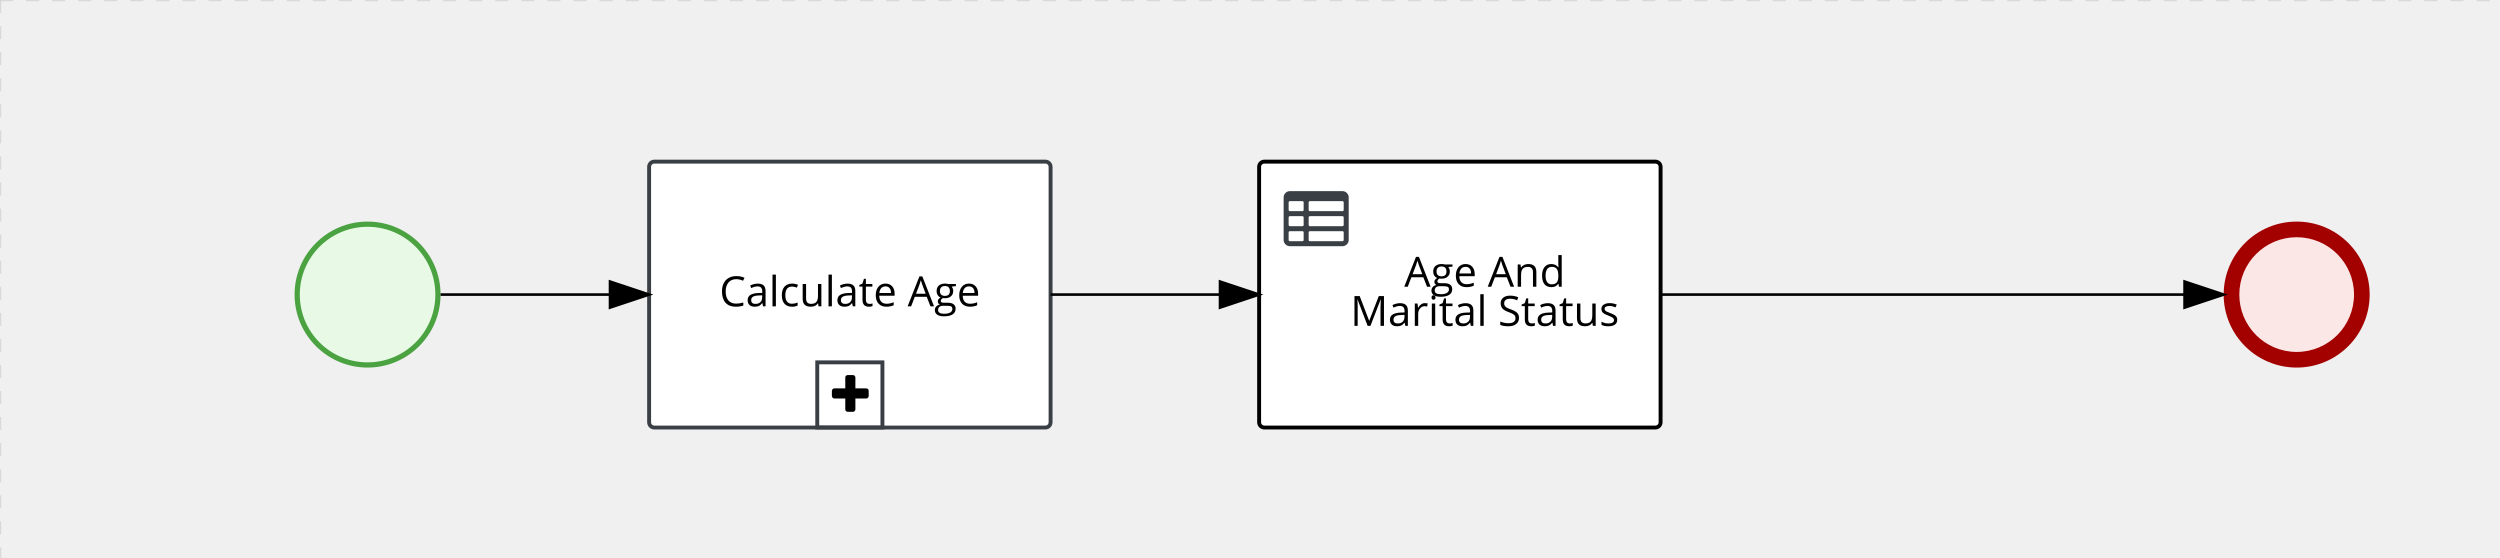
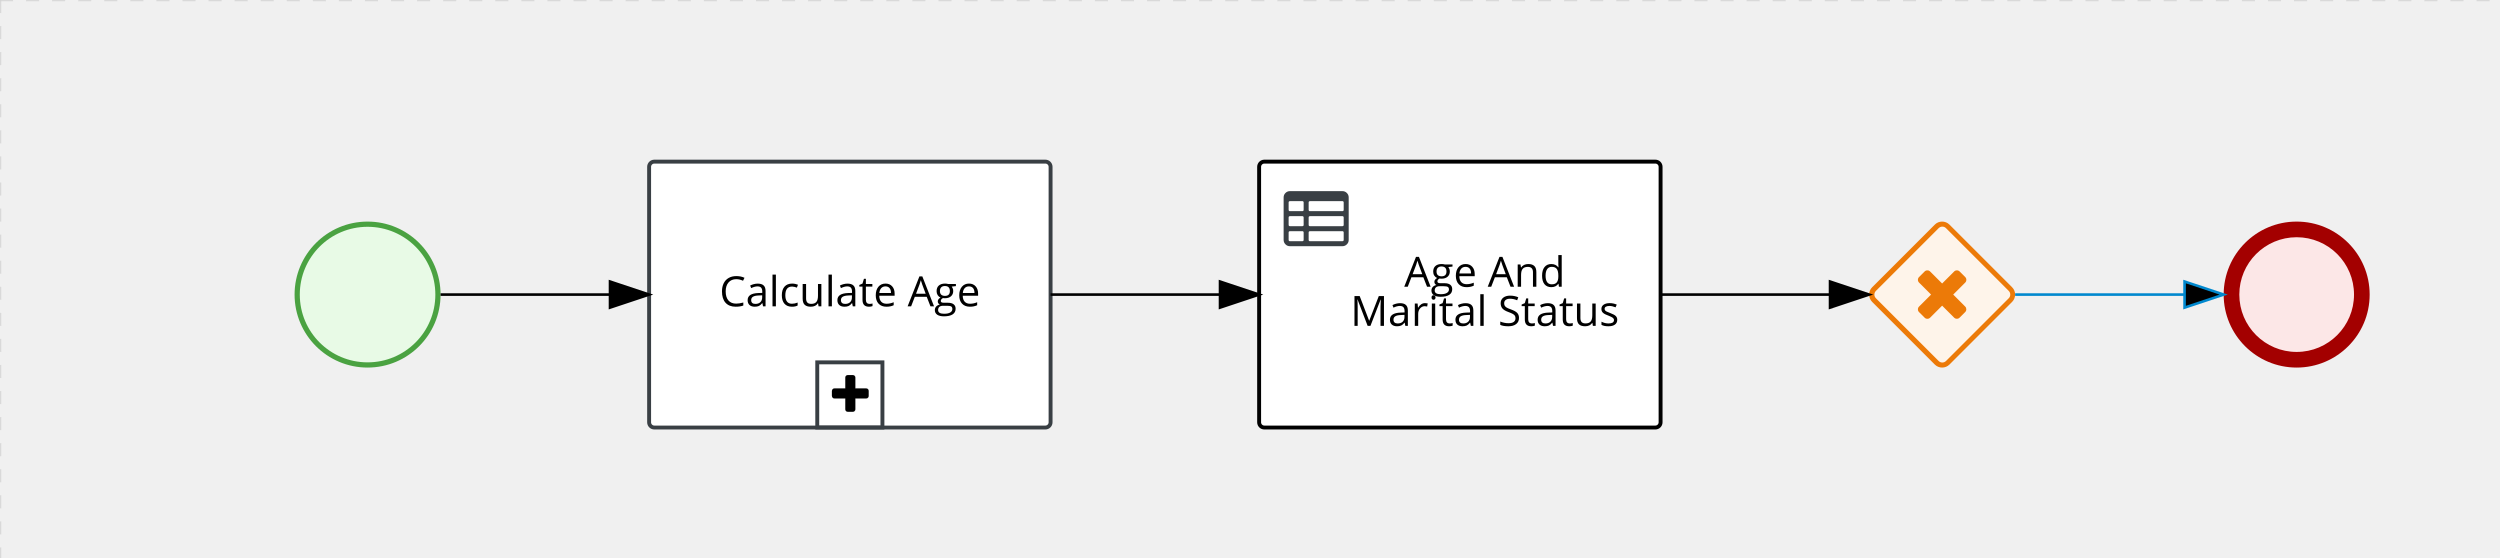
<svg xmlns="http://www.w3.org/2000/svg" version="1.1" width="959" height="214" viewBox="0 0 959 214">
  <defs />
  <g transform="matrix(1,0,0,1,0,0)">
    <g>
      <g>
        <g>
          <path fill="none" stroke="#d3d3d3" paint-order="fill stroke markers" d=" M 0 0 L 1200 0" stroke-miterlimit="10" stroke-opacity="0.8" stroke-dasharray="5" />
        </g>
        <g>
          <path fill="none" stroke="#d3d3d3" paint-order="fill stroke markers" d=" M 0 0 L 0 800" stroke-miterlimit="10" stroke-opacity="0.8" stroke-dasharray="5" />
        </g>
-       </g>
-       <g id="_B85FA901-134C-4C1A-BD38-044BEF194A25" bpmn2nodeid="_B85FA901-134C-4C1A-BD38-044BEF194A25" transform="matrix(1,0,0,1,853,85)">
-         <g>
-           <path fill="none" stroke="none" />
-         </g>
-         <g transform="matrix(0.125,0,0,0.125,0,0)">
-           <g transform="matrix(1,0,0,1,0,0)">
-             <path fill="#fce7e7" stroke="none" id="_B85FA901-134C-4C1A-BD38-044BEF194A25?shapeType=BACKGROUND" paint-order="stroke fill markers" d=" M 0 0 M 444 224 C 444 263.9 434.2 300.8 414.4 334.5 C 394.7 368.2 368 394.9 334.4 414.5 C 300.8 434.1 263.9 444 224 444 C 184.1 444 147.2 434.2 113.5 414.4 C 79.8 394.7 53.1 368 33.5 334.4 C 13.9 300.8 4 263.9 4 224 C 4 184.1 13.8 147.2 33.6 113.5 C 53.4 79.8 80.1 53.1 113.6 33.5 C 147.1 13.9 184.1 4 224 4 C 263.9 4 300.8 13.8 334.5 33.6 C 368.2 53.4 394.9 80.1 414.5 113.6 C 434.1 147.1 444 184.1 444 224 Z" />
-           </g>
-           <g>
-             <g transform="matrix(1,0,0,1,0,0)">
-               <g transform="matrix(1,0,0,1,0,0)">
-                 <path fill="#a30000" stroke="none" id="_B85FA901-134C-4C1A-BD38-044BEF194A25?shapeType=BORDER&amp;renderType=FILL" paint-order="stroke fill markers" d=" M 0 0 M 224 0 C 100.3 0 0 100.3 0 224 C 0 347.7 100.3 448 224 448 C 347.7 448 448 347.7 448 224 C 448 100.3 347.7 0 224 0 Z M 0 0 M 224 400 C 126.8 400 48 321.2 48 224 C 48 126.8 126.8 48 224 48 C 321.2 48 400 126.8 400 224 C 400 321.2 321.2 400 224 400 Z" />
-               </g>
-             </g>
-           </g>
-         </g>
-         <g transform="matrix(1,0,0,1,28,61)" />
      </g>
      <g id="_309DE2AB-E5EE-454F-BAEE-805C71B9DFD7" bpmn2nodeid="_309DE2AB-E5EE-454F-BAEE-805C71B9DFD7" transform="matrix(1,0,0,1,113,85)">
        <g>
          <path fill="none" stroke="none" />
        </g>
        <g transform="matrix(0.125,0,0,0.125,0,0)">
          <g transform="matrix(1,0,0,1,0,0)">
            <path fill="#e8fae6" stroke="none" id="_309DE2AB-E5EE-454F-BAEE-805C71B9DFD7?shapeType=BACKGROUND" paint-order="stroke fill markers" d=" M 0 0 M 444 224 C 444 263.9 434.2 300.8 414.4 334.5 C 394.7 368.2 368 394.9 334.4 414.5 C 300.8 434.1 263.9 444 224 444 C 184.1 444 147.2 434.2 113.5 414.4 C 79.8 394.7 53.1 368 33.5 334.4 C 13.9 300.8 4 263.9 4 224 C 4 184.1 13.8 147.2 33.6 113.5 C 53.4 79.8 80.1 53.1 113.6 33.5 C 147.1 13.9 184.1 4 224 4 C 263.9 4 300.8 13.8 334.5 33.6 C 368.2 53.4 394.9 80.1 414.5 113.6 C 434.1 147.1 444 184.1 444 224 Z" />
          </g>
          <g>
            <g transform="matrix(1,0,0,1,0,0)">
              <g transform="matrix(1,0,0,1,0,0)">
                <path fill="rgb(74,162,65)" stroke="none" id="_309DE2AB-E5EE-454F-BAEE-805C71B9DFD7?shapeType=BORDER&amp;renderType=FILL" paint-order="stroke fill markers" d=" M 0 0 M 224 0 C 100.3 0 0 100.3 0 224 C 0 347.7 100.3 448 224 448 C 347.7 448 448 347.7 448 224 C 448 100.3 347.7 0 224 0 Z M 0 0 M 224 432 C 109.1 432 16 338.9 16 224 C 16 109.1 109.1 16 224 16 C 338.9 16 432 109.1 432 224 C 432 338.9 338.9 432 224 432 Z" />
              </g>
            </g>
          </g>
        </g>
        <g transform="matrix(1,0,0,1,28,61)" />
      </g>
      <g id="_530787F6-8247-4C77-BCB2-0A57B36B3AC3" bpmn2nodeid="_530787F6-8247-4C77-BCB2-0A57B36B3AC3" transform="matrix(1,0,0,1,249,62)">
        <g>
          <path fill="none" stroke="none" />
        </g>
        <g transform="matrix(1,0,0,1,0,0)">
          <path fill="#ffffff" stroke="none" id="_530787F6-8247-4C77-BCB2-0A57B36B3AC3?shapeType=BACKGROUND" paint-order="stroke fill markers" d=" M 2 0 L 152 0 L 152 0 A 2 2 0 0 1 154 2 L 154 100 L 154 100 A 2 2 0 0 1 152 102 L 2 102 L 2 102 A 2 2 0 0 1 0 100 L 0 2 L 0 2 A 2 2 0 0 1 2 0 Z" />
        </g>
        <g transform="matrix(1,0,0,1,0,0)">
          <path fill="none" stroke="#393f44" id="_530787F6-8247-4C77-BCB2-0A57B36B3AC3?shapeType=BORDER&amp;renderType=STROKE" paint-order="fill stroke markers" d=" M 2 0 L 152 0 L 152 0 A 2 2 0 0 1 154 2 L 154 100 L 154 100 A 2 2 0 0 1 152 102 L 2 102 L 2 102 A 2 2 0 0 1 0 100 L 0 2 L 0 2 A 2 2 0 0 1 2 0 Z" stroke-miterlimit="10" stroke-width="1.5" stroke-dasharray="" />
        </g>
        <g transform="matrix(1,0,0,1,1.5,11)">
          <g transform="matrix(1,0,0,1,0,0)">
            <g transform="matrix(1,0,0,1,63,66)">
              <path fill="none" stroke="#393f44" id="_530787F6-8247-4C77-BCB2-0A57B36B3AC3undefined" paint-order="fill stroke markers" d=" M 0 0 L 25 0 L 25 25 L 0 25 L 0 0 Z Z" stroke-miterlimit="10" stroke-width="1.5" stroke-dasharray="" />
            </g>
            <g transform="matrix(0.04,0,0,0.04,68.64,69.6)">
              <path fill="#000000" stroke="#000000" id="_530787F6-8247-4C77-BCB2-0A57B36B3AC3undefined" paint-order="fill stroke markers" d=" M 0 0 M 352 184 L 352 232 C 352 238.7 349.7 244.3 345 249 C 340.3 253.7 334.7 256 328 256 L 224 256 L 224 360 C 224 366.7 221.7 372.3 217 377 C 212.3 381.7 206.7 384 200 384 L 152 384 C 145.3 384 139.7 381.7 135 377 C 130.3 372.3 128 366.7 128 360 L 128 256 L 24 256 C 17.3 256 11.7 253.7 7 249 C 2.3 244.3 0 238.7 0 232 L 0 184 C 0 177.3 2.3 171.7 7 167 C 11.7 162.3 17.3 160 24 160 L 128 160 L 128 56 C 128 49.3 130.3 43.7 135 39 C 139.7 34.3 145.3 32 152 32 L 200 32 C 206.7 32 212.3 34.3 217 39 C 221.7 43.7 224 49.3 224 56 L 224 160 L 328 160 C 334.7 160 340.3 162.3 345 167 C 349.7 171.7 352 177.3 352 184 Z" stroke-miterlimit="10" stroke-dasharray="" />
            </g>
          </g>
        </g>
        <g transform="matrix(1,0,0,1,13.32,11)">
          <g transform="matrix(1,0,0,1,0,0)">
            <g transform="matrix(1,0,0,1,63,66)">
              <path fill="none" stroke="none" />
            </g>
            <g transform="matrix(0.04,0,0,0.04,68.64,69.6)">
              <path fill="none" stroke="none" />
            </g>
            <g transform="matrix(0.04,0,0,0.04,40.32,71.04)">
              <path fill="none" stroke="none" />
            </g>
            <g transform="matrix(0.04,0,0,0.04,39.36,72)">
              <path fill="none" stroke="none" />
            </g>
          </g>
        </g>
        <g transform="matrix(1,0,0,1,26.96484,43.5)">
          <text fill="#000000" stroke="none" font-family="Open Sans" font-size="12pt" font-style="normal" font-weight="normal" text-decoration="normal" x="50.035" y="12" text-anchor="middle" dominant-baseline="alphabetic">Calculate Age</text>
        </g>
      </g>
      <g id="_E3C6625B-2FCB-4D22-89FC-4547EFD1FA25" bpmn2nodeid="_E3C6625B-2FCB-4D22-89FC-4547EFD1FA25" transform="matrix(1,0,0,1,483,62)">
        <g>
          <path fill="none" stroke="none" />
        </g>
        <g transform="matrix(1,0,0,1,0,0)">
          <path fill="#ffffff" stroke="none" id="_E3C6625B-2FCB-4D22-89FC-4547EFD1FA25?shapeType=BACKGROUND" paint-order="stroke fill markers" d=" M 2 0 L 152 0 L 152 0 A 2 2 0 0 1 154 2 L 154 100 L 154 100 A 2 2 0 0 1 152 102 L 2 102 L 2 102 A 2 2 0 0 1 0 100 L 0 2 L 0 2 A 2 2 0 0 1 2 0 Z" />
        </g>
        <g transform="matrix(1,0,0,1,0,0)">
          <path fill="none" stroke="rgb(0,0,0)" id="_E3C6625B-2FCB-4D22-89FC-4547EFD1FA25?shapeType=BORDER&amp;renderType=STROKE" paint-order="fill stroke markers" d=" M 2 0 L 152 0 L 152 0 A 2 2 0 0 1 154 2 L 154 100 L 154 100 A 2 2 0 0 1 152 102 L 2 102 L 2 102 A 2 2 0 0 1 0 100 L 0 2 L 0 2 A 2 2 0 0 1 2 0 Z" stroke-miterlimit="10" stroke-width="1.5" stroke-dasharray="" />
        </g>
        <g>
          <g transform="matrix(0.06,0,0,0.06,9.4,9.4)">
            <g transform="matrix(1,0,0,1,0,0)">
              <path fill="#393f44" stroke="none" id="_E3C6625B-2FCB-4D22-89FC-4547EFD1FA25undefined" paint-order="stroke fill markers" d=" M 0 0 M 128 344 L 128 296 C 128 293.7 127.2 291.8 125.8 290.2 C 124.4 288.6 122.4 288 120 288 L 40 288 C 37.7 288 35.8 288.8 34.2 290.2 C 32.6 291.6 32 293.7 32 296 L 32 344 C 32 346.3 32.8 348.2 34.2 349.8 C 35.6 351.4 37.6 352 40 352 L 120 352 C 122.3 352 124.2 351.2 125.8 349.8 C 127.4 348.4 128 346.3 128 344 Z M 0 0 M 128 248 L 128 200 C 128 197.7 127.2 195.8 125.8 194.2 C 124.4 192.6 122.4 192 120 192 L 40 192 C 37.7 192 35.8 192.8 34.2 194.2 C 32.6 195.6 32 197.7 32 200 L 32 248 C 32 250.3 32.8 252.2 34.2 253.8 C 35.6 255.4 37.6 256 40 256 L 120 256 C 122.3 256 124.2 255.2 125.8 253.8 C 127.4 252.4 128 250.3 128 248 Z M 0 0 M 376 352 C 378.3 352 380.2 351.2 381.8 349.8 C 383.4 348.4 384 346.4 384 344 L 384 296 C 384 293.7 383.2 291.8 381.8 290.2 C 380.4 288.6 378.4 288 376 288 L 168 288 C 165.7 288 163.8 288.8 162.2 290.2 C 160.6 291.6 160 293.6 160 296 L 160 344 C 160 346.3 160.8 348.2 162.2 349.8 C 163.6 351.4 165.6 352 168 352 L 376 352 Z M 0 0 M 128 152 L 128 104 C 128 101.7 127.2 99.8 125.8 98.2 C 124.4 96.6 122.3 96 120 96 L 40 96 C 37.7 96 35.8 96.8 34.2 98.2 C 32.6 99.6 32 101.7 32 104 L 32 152 C 32 154.3 32.8 156.2 34.2 157.8 C 35.6 159.4 37.6 160 40 160 L 120 160 C 122.3 160 124.2 159.2 125.8 157.8 C 127.4 156.4 128 154.3 128 152 Z M 0 0 M 376 256 C 378.3 256 380.2 255.2 381.8 253.8 C 383.4 252.4 384 250.4 384 248 L 384 200 C 384 197.7 383.2 195.8 381.8 194.2 C 380.4 192.6 378.4 192 376 192 L 168 192 C 165.7 192 163.8 192.8 162.2 194.2 C 160.6 195.6 160 197.6 160 200 L 160 248 C 160 250.3 160.8 252.2 162.2 253.8 C 163.6 255.4 165.6 256 168 256 L 376 256 Z M 0 0 M 376 160 C 378.3 160 380.2 159.2 381.8 157.8 C 383.4 156.4 384 154.4 384 152 L 384 104 C 384 101.7 383.2 99.8 381.8 98.2 C 380.4 96.6 378.3 96 376 96 L 168 96 C 165.7 96 163.8 96.8 162.2 98.2 C 160.6 99.6 160 101.6 160 104 L 160 152 C 160 154.3 160.8 156.2 162.2 157.8 C 163.6 159.4 165.6 160 168 160 L 376 160 Z M 0 0 M 416 72 L 416 344 C 416 355 412.1 364.4 404.2 372.2 C 396.3 380 387 384 376 384 L 40 384 C 29 384 19.6 380.1 11.8 372.2 C 4 364.3 0 355 0 344 L 0 72 C 0 61 3.9 51.6 11.8 43.8 C 19.7 36 29 32 40 32 L 376 32 C 387 32 396.4 35.9 404.2 43.8 C 412 51.7 416 61 416 72 Z" />
            </g>
          </g>
        </g>
        <g transform="matrix(1,0,0,1,35,36)">
          <text fill="#000000" stroke="none" font-family="Open Sans" font-size="12pt" font-style="normal" font-weight="normal" text-decoration="normal" x="51.551" y="12" text-anchor="middle" dominant-baseline="alphabetic">    Age And      </text>
          <text fill="#000000" stroke="none" font-family="Open Sans" font-size="12pt" font-style="normal" font-weight="normal" text-decoration="normal" x="51.551" y="27" text-anchor="middle" dominant-baseline="alphabetic">Marital Status</text>
        </g>
      </g>
      <g id="_9F5DFABF-F8DC-4476-BAFC-94F05EB11836" bpmn2nodeid="_9F5DFABF-F8DC-4476-BAFC-94F05EB11836">
        <g>
          <path fill="none" stroke="#000000" paint-order="fill stroke markers" d=" M 169 113 L 234 113" stroke-miterlimit="10" stroke-dasharray="" />
        </g>
        <g transform="matrix(1,0,0,1,169,113)" />
        <g transform="matrix(6.123233995736766e-17,1,-1,6.123233995736766e-17,249,108)">
          <path fill="#000000" stroke="#000000" paint-order="fill stroke markers" d=" M 10 15 L 0 15 L 5 0 Z" stroke-miterlimit="10" stroke-dasharray="" />
        </g>
        <g transform="matrix(1,0,0,1,169,103)" />
      </g>
      <g id="_115701C7-357C-4462-8F1A-EB2137CF4A63" bpmn2nodeid="_115701C7-357C-4462-8F1A-EB2137CF4A63">
        <g>
          <path fill="none" stroke="#000000" paint-order="fill stroke markers" d=" M 403 113 L 468 113" stroke-miterlimit="10" stroke-dasharray="" />
        </g>
        <g transform="matrix(1,0,0,1,403,113)" />
        <g transform="matrix(6.123233995736766e-17,1,-1,6.123233995736766e-17,483,108)">
          <path fill="#000000" stroke="#000000" paint-order="fill stroke markers" d=" M 10 15 L 0 15 L 5 0 Z" stroke-miterlimit="10" stroke-dasharray="" />
        </g>
        <g transform="matrix(1,0,0,1,403,103)" />
      </g>
-       <g id="_9D92F9C7-44EB-4586-BF0A-5C2DEBE6C105" bpmn2nodeid="_9D92F9C7-44EB-4586-BF0A-5C2DEBE6C105">
+       <g transform="matrix(1,0,0,1,113,85)" />
+       <g transform="matrix(1,0,0,1,249,62)" />
+       <g id="_0F784094-D20A-4D6F-99E0-67BBC6C14018" bpmn2nodeid="_0F784094-D20A-4D6F-99E0-67BBC6C14018" transform="matrix(1,0,0,1,717,85)">
        <g>
-           <path fill="none" stroke="#000000" paint-order="fill stroke markers" d=" M 637 113 L 838 113" stroke-miterlimit="10" stroke-dasharray="" />
+           <path fill="none" stroke="none" />
+         </g>
+         <g transform="matrix(0.125,0,0,0.125,0,0)">
+           <g transform="matrix(1,0,0,1,0,0)">
+             <path fill="#fef4ea" stroke="none" id="_0F784094-D20A-4D6F-99E0-67BBC6C14018?shapeType=BACKGROUND" paint-order="stroke fill markers" d=" M 0 0 M 224.4 4.3 C 216.4 4.3 208.4 7.3 202.3 13.4 L 13.5 202.2 C 1.3 214.4 1.3 234.2 13.5 246.4 L 202.2 435.1 C 208.3 441.2 216.4 444.2 224.3 444.2 C 232.2 444.2 240.3 441.2 246.4 435.1 L 435.1 246.4 C 447.3 234.2 447.3 214.4 435.1 202.2 L 246.5 13.4 C 240.4 7.3 232.4 4.3 224.4 4.3 L 224.4 4.3 Z" />
+           </g>
+           <g>
+             <g transform="matrix(1,0,0,1,0,0)">
+               <g transform="matrix(1,0,0,1,0,0)">
+                 <path fill="rgb(236,122,8)" stroke="none" id="_0F784094-D20A-4D6F-99E0-67BBC6C14018?shapeType=BORDER&amp;renderType=FILL" paint-order="stroke fill markers" d=" M 0 0 M 20.8 212.7 L 213.3 20.2 C 219.6 13.9 229.7 13.9 235.9 20.2 L 428.4 212.7 C 434.7 219 434.7 229.1 428.4 235.3 L 235.9 427.8 C 229.6 434.1 219.5 434.1 213.3 427.8 L 20.8 235.3 C 14.5 229.1 14.5 218.9 20.8 212.7 L 20.8 212.7 Z M 0 0 M 0 224 C 0 232.1 3.1 240.3 9.3 246.5 L 201.5 438.7 C 213.9 451.1 234.1 451.1 246.5 438.7 L 438.7 246.5 C 444.9 240.3 448 232.1 448 224 C 448 215.9 444.9 207.7 438.7 201.5 L 246.5 9.3 C 234.1 -3.1 213.9 -3.1 201.5 9.3 L 9.3 201.5 C 3.1 207.7 0 215.9 0 224 L 0 224 Z" />
+               </g>
+             </g>
+           </g>
+           <g>
+             <g transform="matrix(1,0,0,1,0,0)">
+               <g transform="matrix(1,0,0,1,0,0)">
+                 <path fill="#ec7a08" stroke="none" id="_0F784094-D20A-4D6F-99E0-67BBC6C14018undefined" paint-order="stroke fill markers" d=" M 0 0 M 298.2 269.2 C 298.2 272.6 297.1 275.3 294.7 277.7 L 277.7 294.7 C 275.3 297.1 272.6 298.2 269.2 298.2 C 265.8 298.2 263.1 297.1 260.7 294.7 L 224 258 L 187.2 294.8 C 184.8 297.2 182.1 298.3 178.7 298.3 C 175.3 298.3 172.6 297.2 170.2 294.8 L 153.2 277.8 C 150.8 275.4 149.7 272.7 149.7 269.3 C 149.7 265.9 150.8 263.2 153.2 260.8 L 190 224 L 153.2 187.2 C 150.8 184.8 149.7 182 149.7 178.7 C 149.7 175.3 150.8 172.5 153.2 170.2 L 170.2 153.2 C 172.6 150.8 175.3 149.7 178.7 149.7 C 182.1 149.7 184.8 150.8 187.2 153.2 L 224 190 L 260.8 153.2 C 263.2 150.8 265.9 149.7 269.3 149.7 C 272.7 149.7 275.4 150.8 277.8 153.2 L 294.8 170.2 C 297.2 172.5 298.3 175.3 298.3 178.7 C 298.3 182 297.2 184.8 294.8 187.2 L 258 224 L 294.8 260.8 C 297.1 263.1 298.2 265.9 298.2 269.2 Z" />
+               </g>
+             </g>
+           </g>
+         </g>
+         <g transform="matrix(1,0,0,1,28,61)" />
+       </g>
+       <g id="_54A1815F-7887-4F4A-BE27-AD136E62A4A0" bpmn2nodeid="_54A1815F-7887-4F4A-BE27-AD136E62A4A0">
+         <g>
+           <path fill="none" stroke="#000000" paint-order="fill stroke markers" d=" M 637 113 L 702 113" stroke-miterlimit="10" stroke-dasharray="" />
        </g>
        <g transform="matrix(1,0,0,1,637,113)" />
-         <g transform="matrix(6.123233995736766e-17,1,-1,6.123233995736766e-17,853,108)">
+         <g transform="matrix(6.123233995736766e-17,1,-1,6.123233995736766e-17,717,108)">
          <path fill="#000000" stroke="#000000" paint-order="fill stroke markers" d=" M 10 15 L 0 15 L 5 0 Z" stroke-miterlimit="10" stroke-dasharray="" />
        </g>
-         <g transform="matrix(1,0,0,1,645,103)" />
+         <g transform="matrix(1,0,0,1,637,103)" />
+       </g>
+       <g transform="matrix(1,0,0,1,717,85)" />
+       <g id="_E7052615-654B-49A8-B538-8297DA1635F8" bpmn2nodeid="_E7052615-654B-49A8-B538-8297DA1635F8" transform="matrix(1,0,0,1,853,85)">
+         <g>
+           <path fill="none" stroke="none" />
+         </g>
+         <g transform="matrix(0.125,0,0,0.125,0,0)">
+           <g transform="matrix(1,0,0,1,0,0)">
+             <path fill="#fce7e7" stroke="none" id="_E7052615-654B-49A8-B538-8297DA1635F8?shapeType=BACKGROUND" paint-order="stroke fill markers" d=" M 0 0 M 444 224 C 444 263.9 434.2 300.8 414.4 334.5 C 394.7 368.2 368 394.9 334.4 414.5 C 300.8 434.1 263.9 444 224 444 C 184.1 444 147.2 434.2 113.5 414.4 C 79.8 394.7 53.1 368 33.5 334.4 C 13.9 300.8 4 263.9 4 224 C 4 184.1 13.8 147.2 33.6 113.5 C 53.4 79.8 80.1 53.1 113.6 33.5 C 147.1 13.9 184.1 4 224 4 C 263.9 4 300.8 13.8 334.5 33.6 C 368.2 53.4 394.9 80.1 414.5 113.6 C 434.1 147.1 444 184.1 444 224 Z" />
+           </g>
+           <g>
+             <g transform="matrix(1,0,0,1,0,0)">
+               <g transform="matrix(1,0,0,1,0,0)">
+                 <path fill="rgb(163,0,0)" stroke="none" id="_E7052615-654B-49A8-B538-8297DA1635F8?shapeType=BORDER&amp;renderType=FILL" paint-order="stroke fill markers" d=" M 0 0 M 224 0 C 100.3 0 0 100.3 0 224 C 0 347.7 100.3 448 224 448 C 347.7 448 448 347.7 448 224 C 448 100.3 347.7 0 224 0 Z M 0 0 M 224 400 C 126.8 400 48 321.2 48 224 C 48 126.8 126.8 48 224 48 C 321.2 48 400 126.8 400 224 C 400 321.2 321.2 400 224 400 Z" />
+               </g>
+             </g>
+           </g>
+         </g>
+         <g transform="matrix(1,0,0,1,28,61)" />
+       </g>
+       <g id="_5706F736-07E6-445E-9F5D-7FC935D31DC8" bpmn2nodeid="_5706F736-07E6-445E-9F5D-7FC935D31DC8">
+         <g>
+           <path fill="none" stroke="rgb(0,136,206)" paint-order="fill stroke markers" d=" M 773 113 L 838 113" stroke-miterlimit="10" stroke-dasharray="" />
+         </g>
+         <g transform="matrix(1,0,0,1,773,113)" />
+         <g transform="matrix(6.123233995736766e-17,1,-1,6.123233995736766e-17,853,108)">
+           <path fill="rgb(0,0,0)" stroke="rgb(0,136,206)" paint-order="fill stroke markers" d=" M 10 15 L 0 15 L 5 0 Z" stroke-miterlimit="10" stroke-dasharray="" />
+         </g>
+         <g transform="matrix(1,0,0,1,773,103)" />
      </g>
      <g transform="matrix(1,0,0,1,853,85)" />
-       <g transform="matrix(1,0,0,1,113,85)" />
-       <g transform="matrix(1,0,0,1,249,62)" />
      <g transform="matrix(1,0,0,1,483,62)" />
    </g>
  </g>
</svg>
